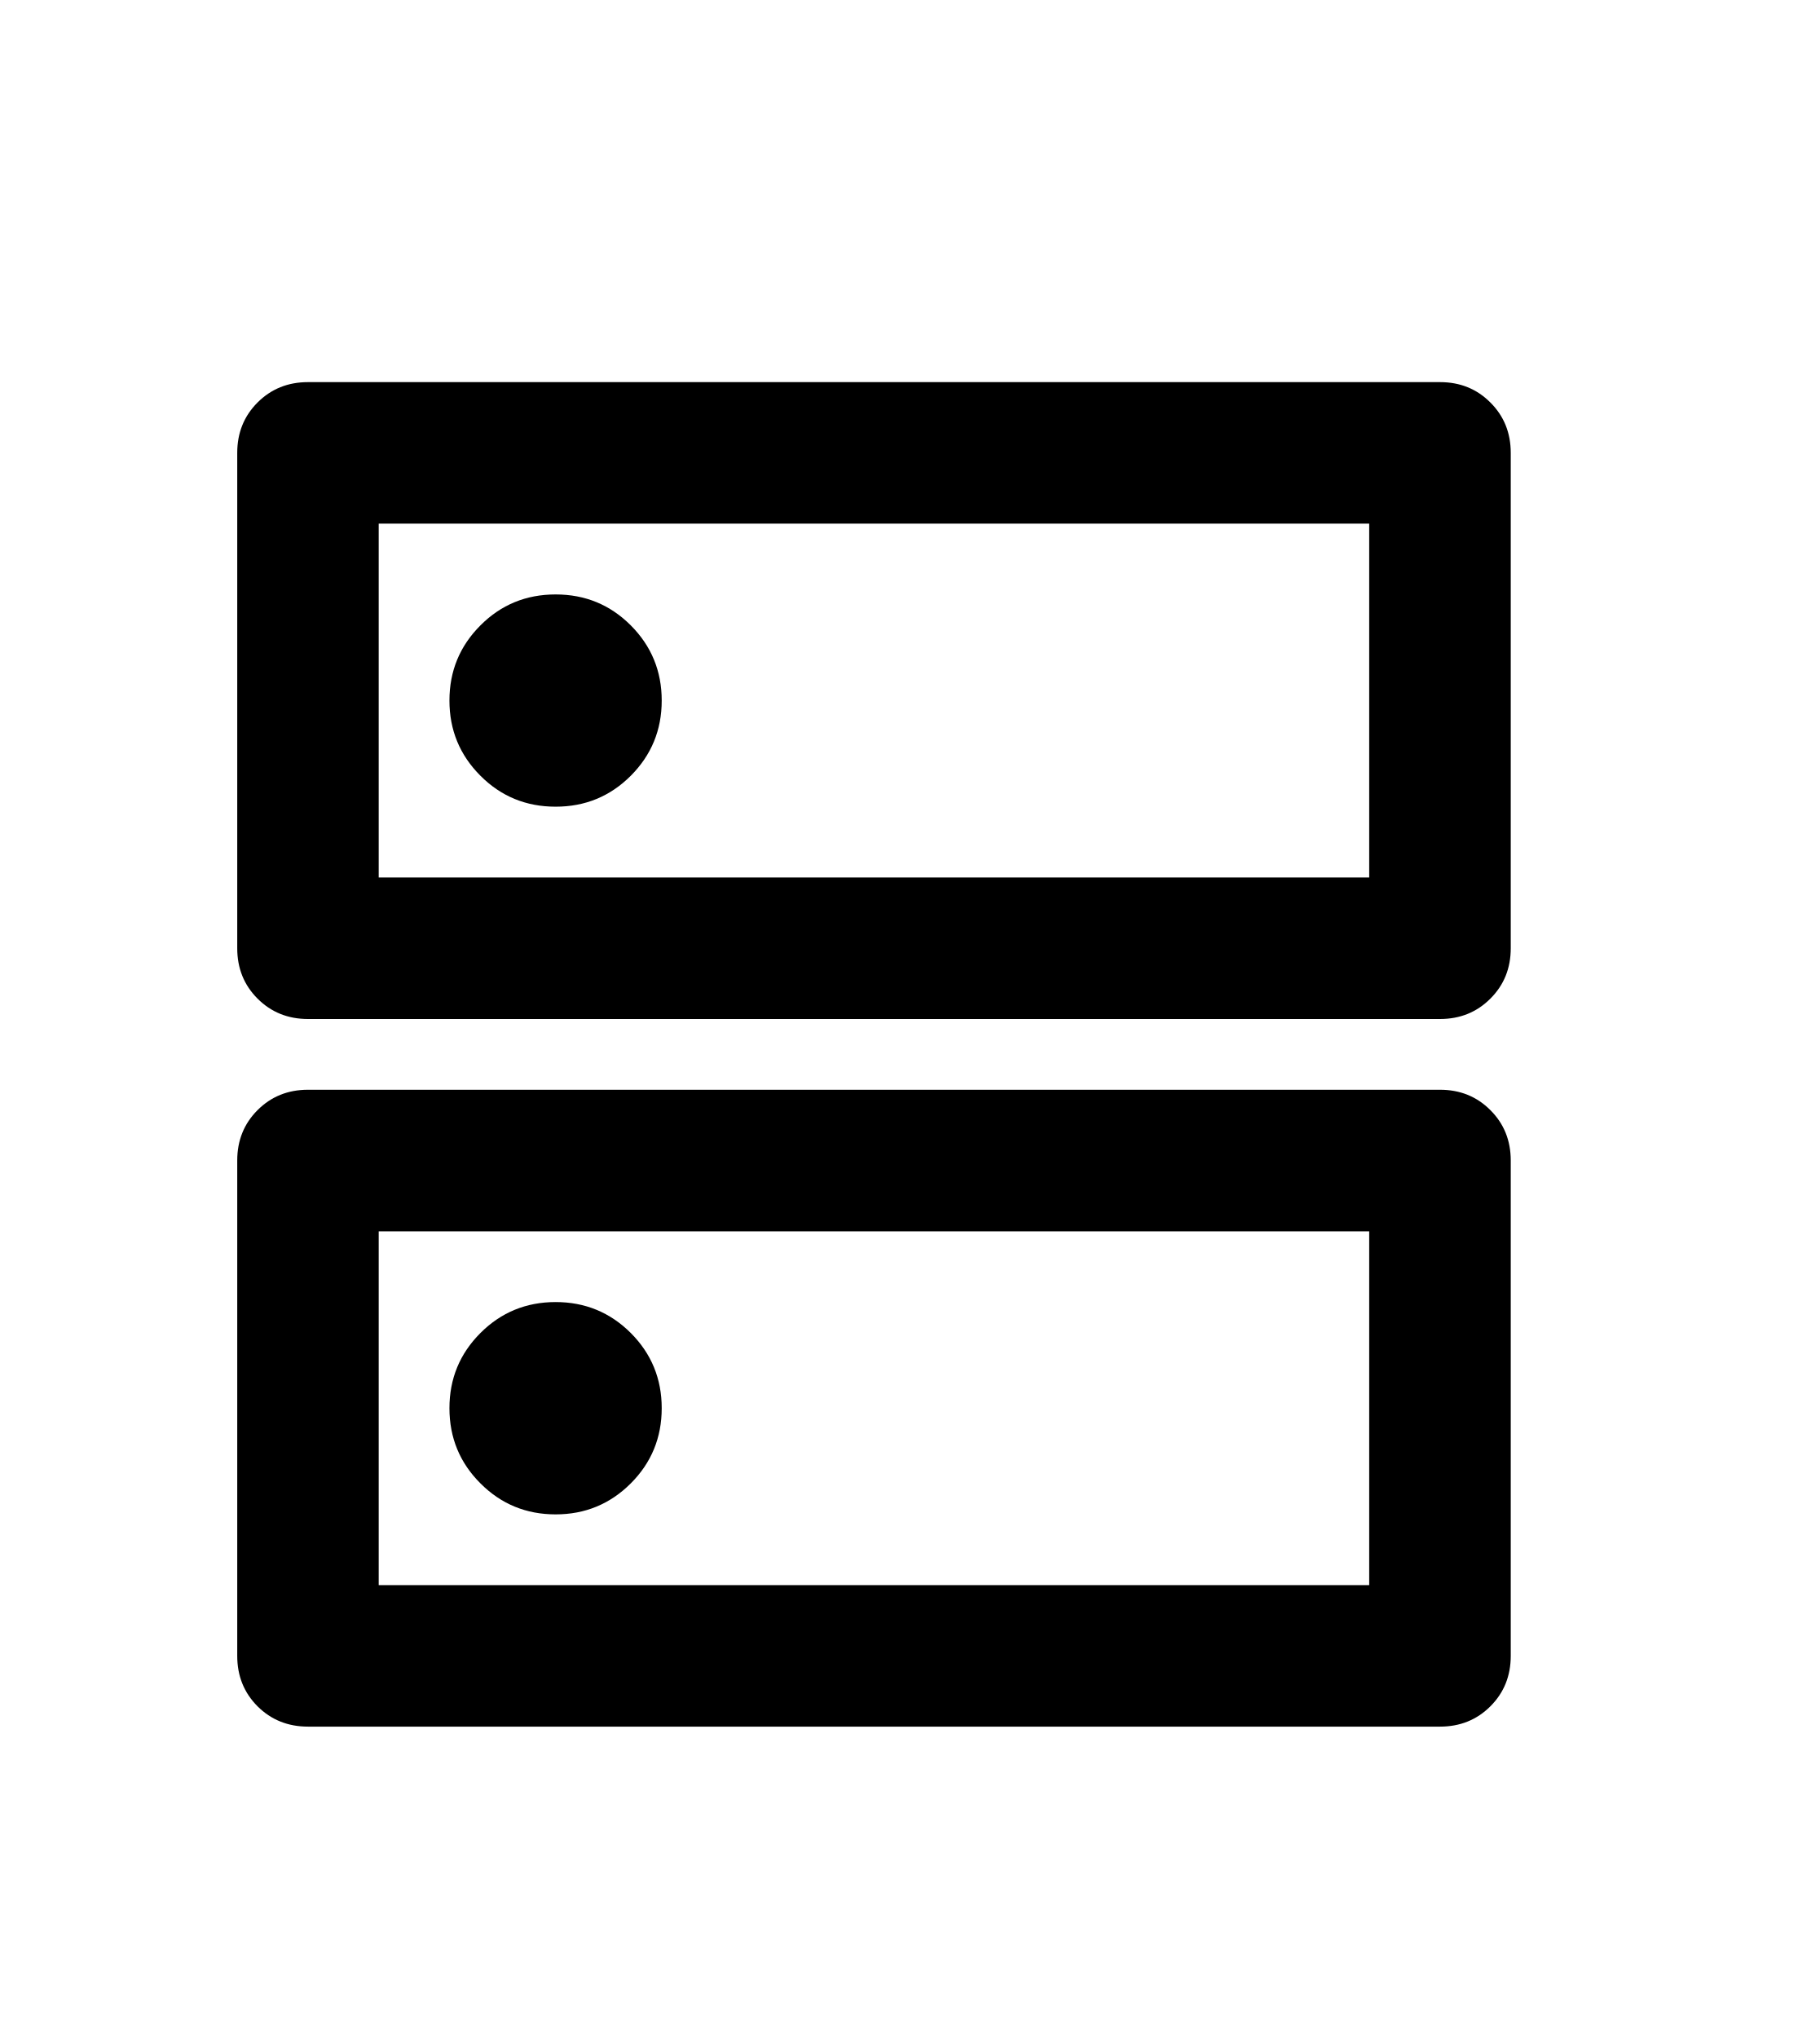
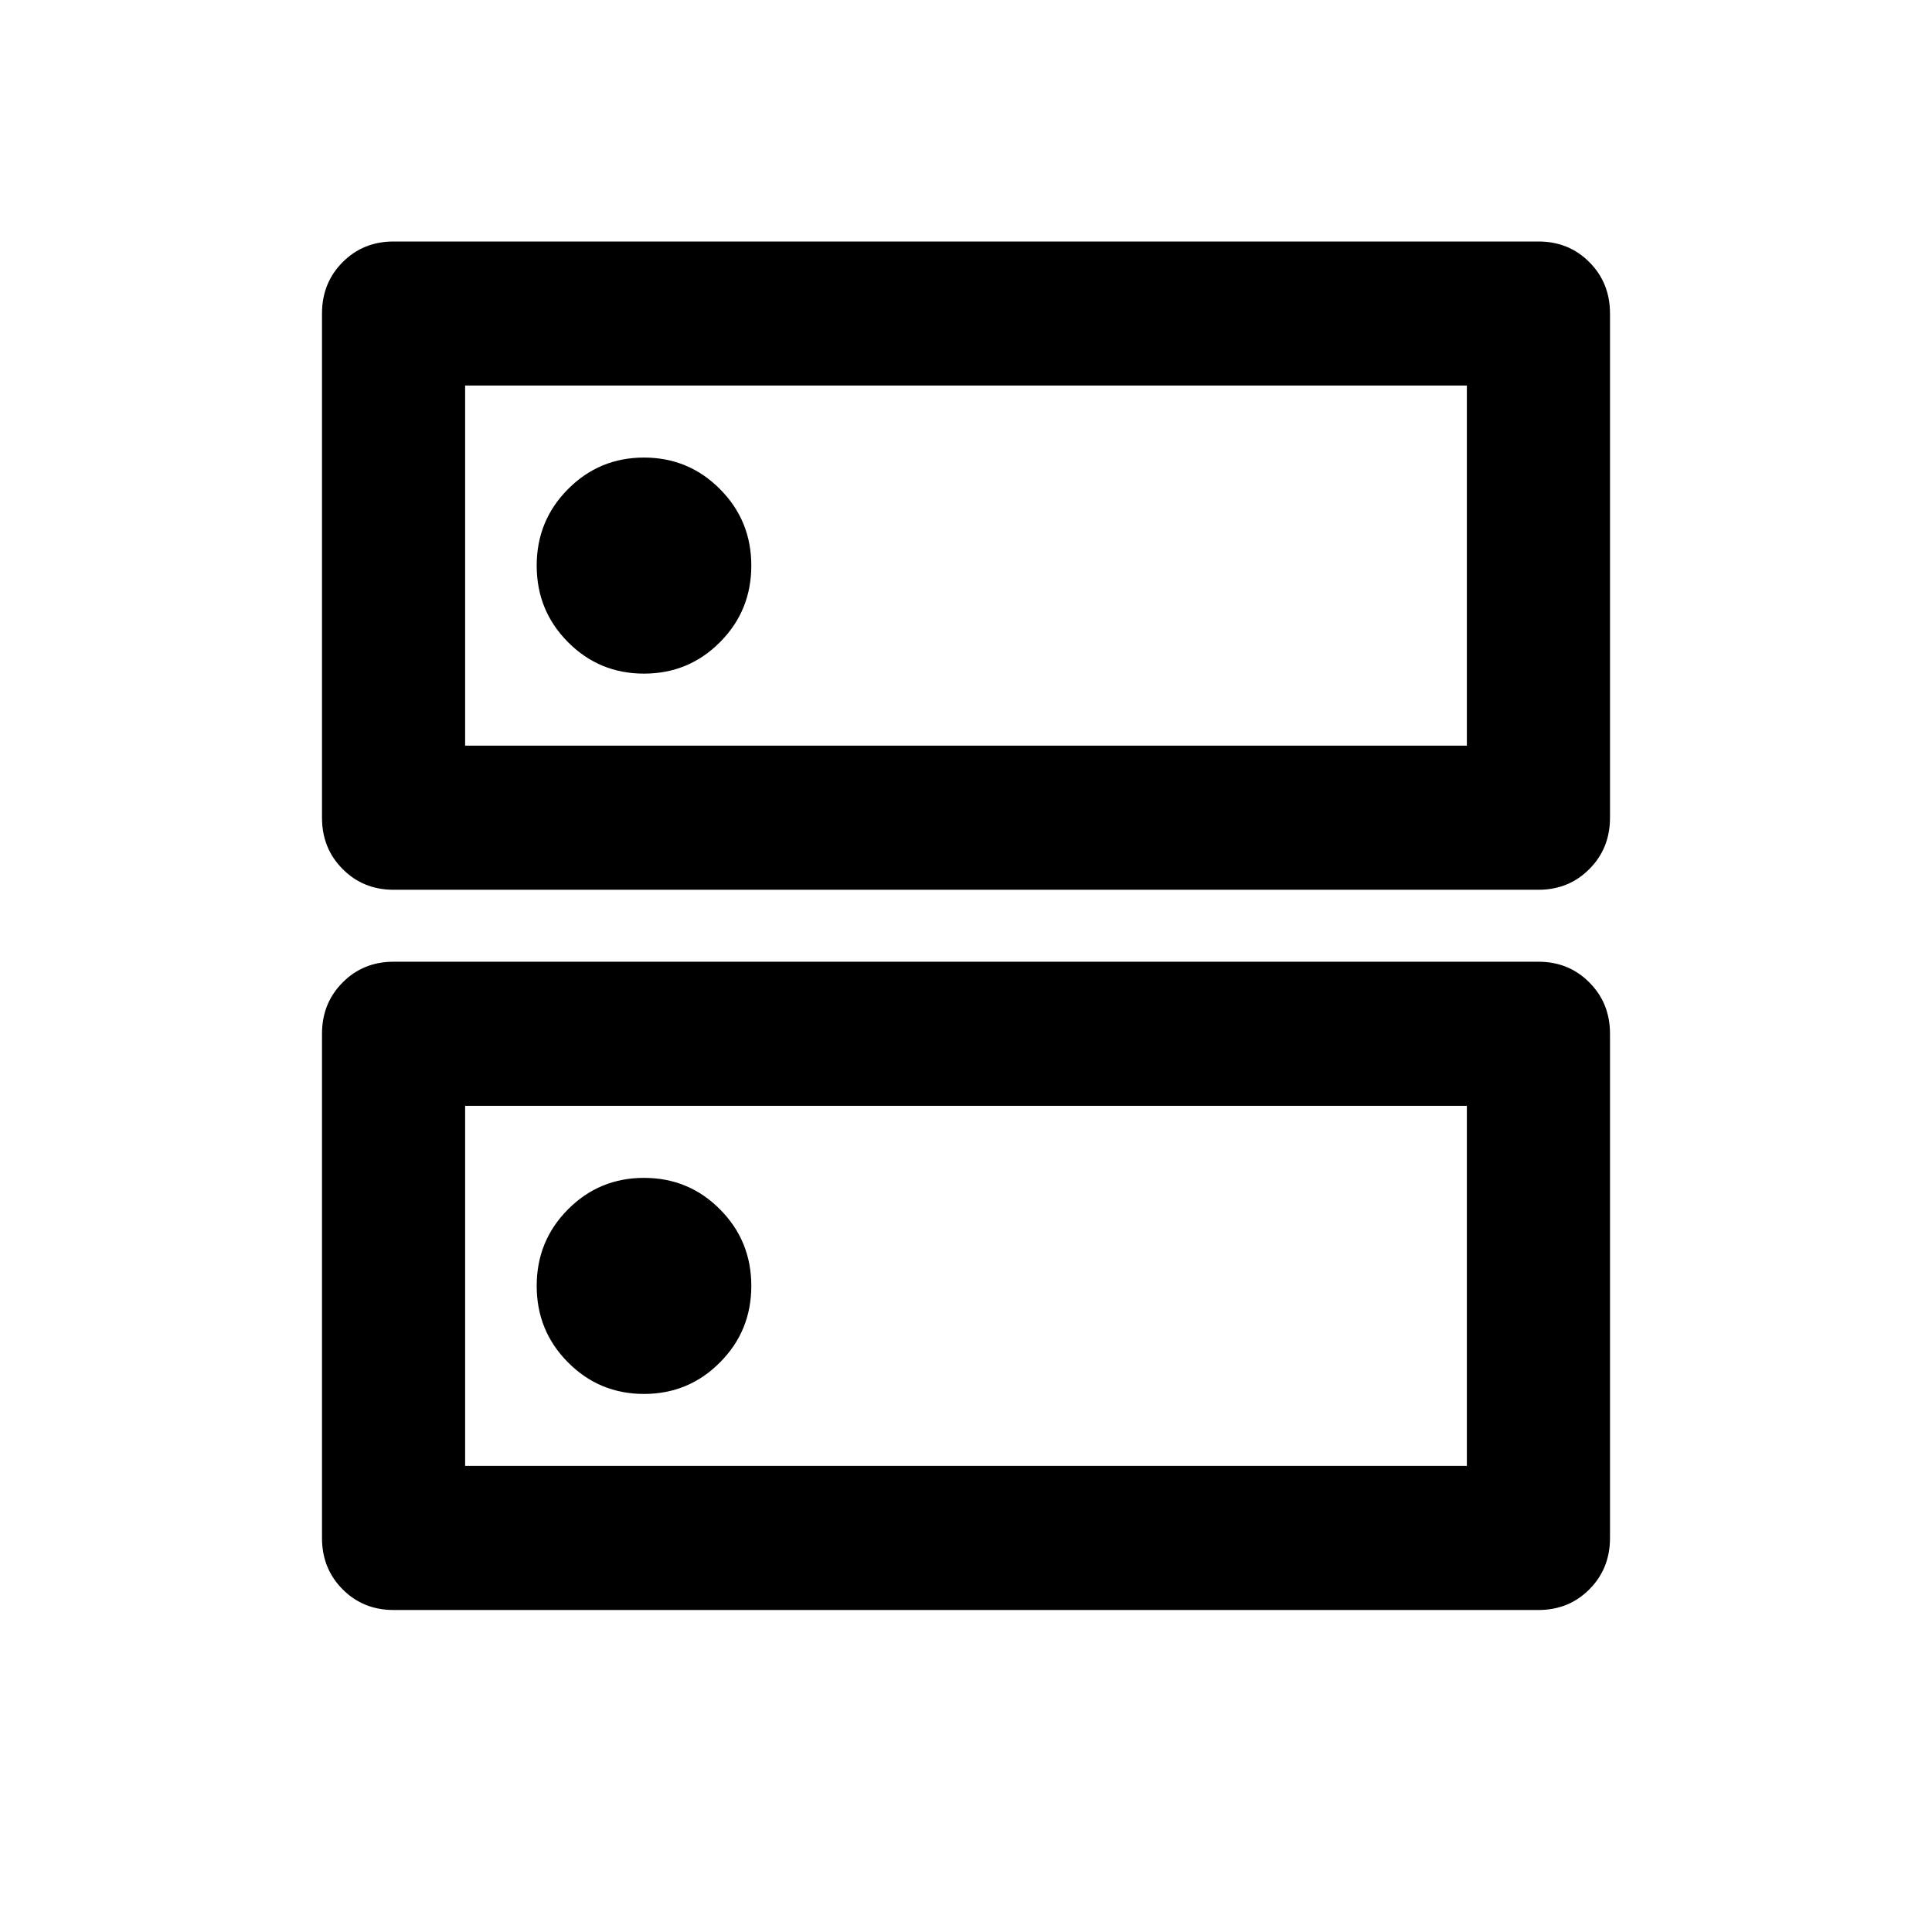
- <svg xmlns="http://www.w3.org/2000/svg" width="25" height="28" viewBox="0 0 25 28" fill="none">
-   <path d="M7.635 8.167C7.23 8.167 6.885 8.308 6.602 8.592C6.318 8.876 6.176 9.22 6.176 9.625C6.176 10.03 6.318 10.374 6.602 10.658C6.885 10.942 7.23 11.083 7.635 11.083C8.04 11.083 8.384 10.942 8.668 10.658C8.951 10.374 9.093 10.03 9.093 9.625C9.093 9.22 8.951 8.876 8.668 8.592C8.384 8.308 8.04 8.167 7.635 8.167ZM7.635 17.889C7.23 17.889 6.885 18.031 6.602 18.314C6.318 18.598 6.176 18.942 6.176 19.347C6.176 19.752 6.318 20.097 6.602 20.38C6.885 20.664 7.23 20.806 7.635 20.806C8.04 20.806 8.384 20.664 8.668 20.38C8.951 20.097 9.093 19.752 9.093 19.347C9.093 18.942 8.951 18.598 8.668 18.314C8.384 18.031 8.04 17.889 7.635 17.889ZM4.232 5.25H19.788C20.063 5.25 20.294 5.343 20.48 5.53C20.667 5.716 20.76 5.947 20.76 6.222V13.028C20.76 13.303 20.667 13.534 20.48 13.72C20.294 13.907 20.063 14 19.788 14H4.232C3.957 14 3.726 13.907 3.539 13.72C3.353 13.534 3.26 13.303 3.26 13.028V6.222C3.26 5.947 3.353 5.716 3.539 5.53C3.726 5.343 3.957 5.25 4.232 5.25ZM5.204 7.194V12.056H18.815V7.194H5.204ZM4.232 14.972H19.788C20.063 14.972 20.294 15.065 20.48 15.252C20.667 15.438 20.76 15.669 20.76 15.944V22.75C20.76 23.026 20.667 23.256 20.48 23.443C20.294 23.629 20.063 23.722 19.788 23.722H4.232C3.957 23.722 3.726 23.629 3.539 23.443C3.353 23.256 3.26 23.026 3.26 22.75V15.944C3.26 15.669 3.353 15.438 3.539 15.252C3.726 15.065 3.957 14.972 4.232 14.972ZM5.204 16.917V21.778H18.815V16.917H5.204Z" fill="currentColor" />
+ <svg xmlns="http://www.w3.org/2000/svg" viewBox="0 0 24 24" fill="none">
+   <path d="M8 5.684C7.63 5.684 7.315 5.815 7.056 6.076C6.796 6.337 6.667 6.654 6.667 7.026C6.667 7.399 6.796 7.716 7.056 7.977C7.315 8.238 7.63 8.368 8 8.368C8.37 8.368 8.685 8.238 8.944 7.977C9.204 7.716 9.333 7.399 9.333 7.026C9.333 6.654 9.204 6.337 8.944 6.076C8.685 5.815 8.37 5.684 8 5.684ZM8 14.632C7.63 14.632 7.315 14.762 7.056 15.023C6.796 15.284 6.667 15.601 6.667 15.974C6.667 16.346 6.796 16.663 7.056 16.924C7.315 17.185 7.63 17.316 8 17.316C8.37 17.316 8.685 17.185 8.944 16.924C9.204 16.663 9.333 16.346 9.333 15.974C9.333 15.601 9.204 15.284 8.944 15.023C8.685 14.762 8.37 14.632 8 14.632ZM4.889 3H19.111C19.363 3 19.574 3.086 19.744 3.257C19.915 3.429 20 3.641 20 3.895V10.158C20 10.411 19.915 10.624 19.744 10.795C19.574 10.967 19.363 11.053 19.111 11.053H4.889C4.637 11.053 4.426 10.967 4.256 10.795C4.085 10.624 4 10.411 4 10.158V3.895C4 3.641 4.085 3.429 4.256 3.257C4.426 3.086 4.637 3 4.889 3ZM5.778 4.789V9.263H18.222V4.789H5.778ZM4.889 11.947H19.111C19.363 11.947 19.574 12.033 19.744 12.205C19.915 12.376 20 12.589 20 12.842V19.105C20 19.359 19.915 19.571 19.744 19.743C19.574 19.914 19.363 20 19.111 20H4.889C4.637 20 4.426 19.914 4.256 19.743C4.085 19.571 4 19.359 4 19.105V12.842C4 12.589 4.085 12.376 4.256 12.205C4.426 12.033 4.637 11.947 4.889 11.947ZM5.778 13.737V18.21H18.222V13.737H5.778Z" fill="black" />
</svg>
